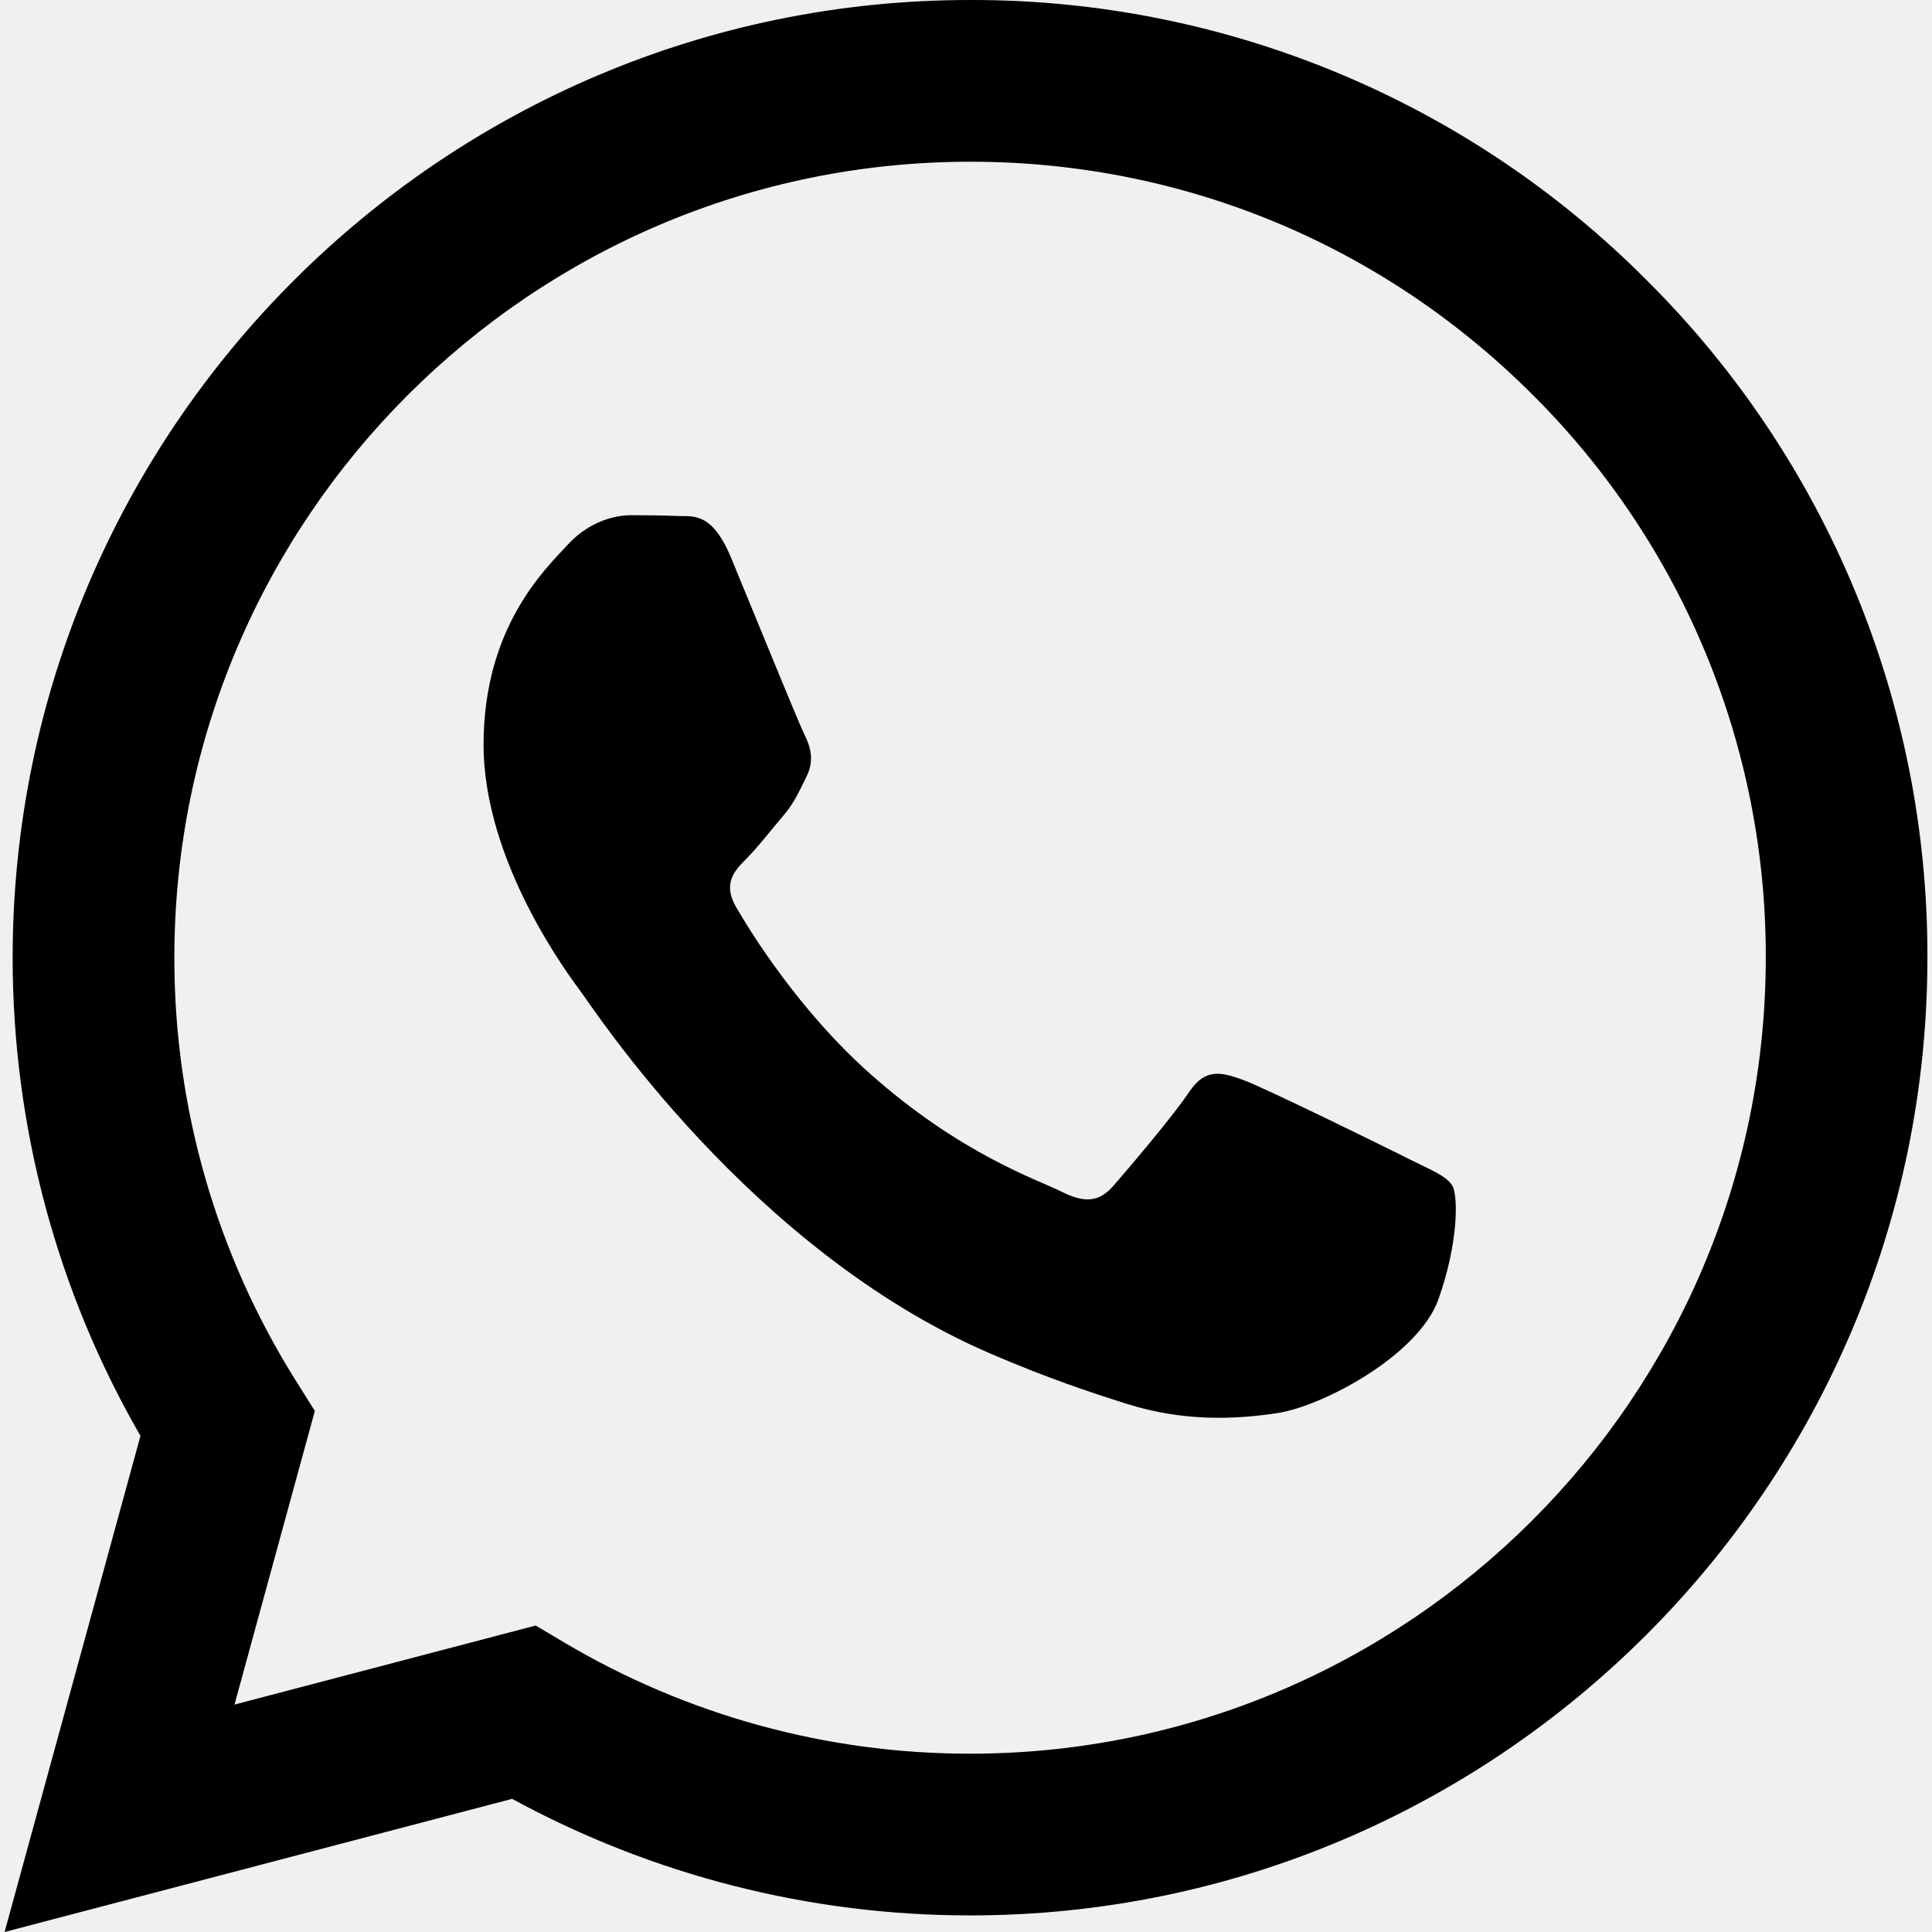
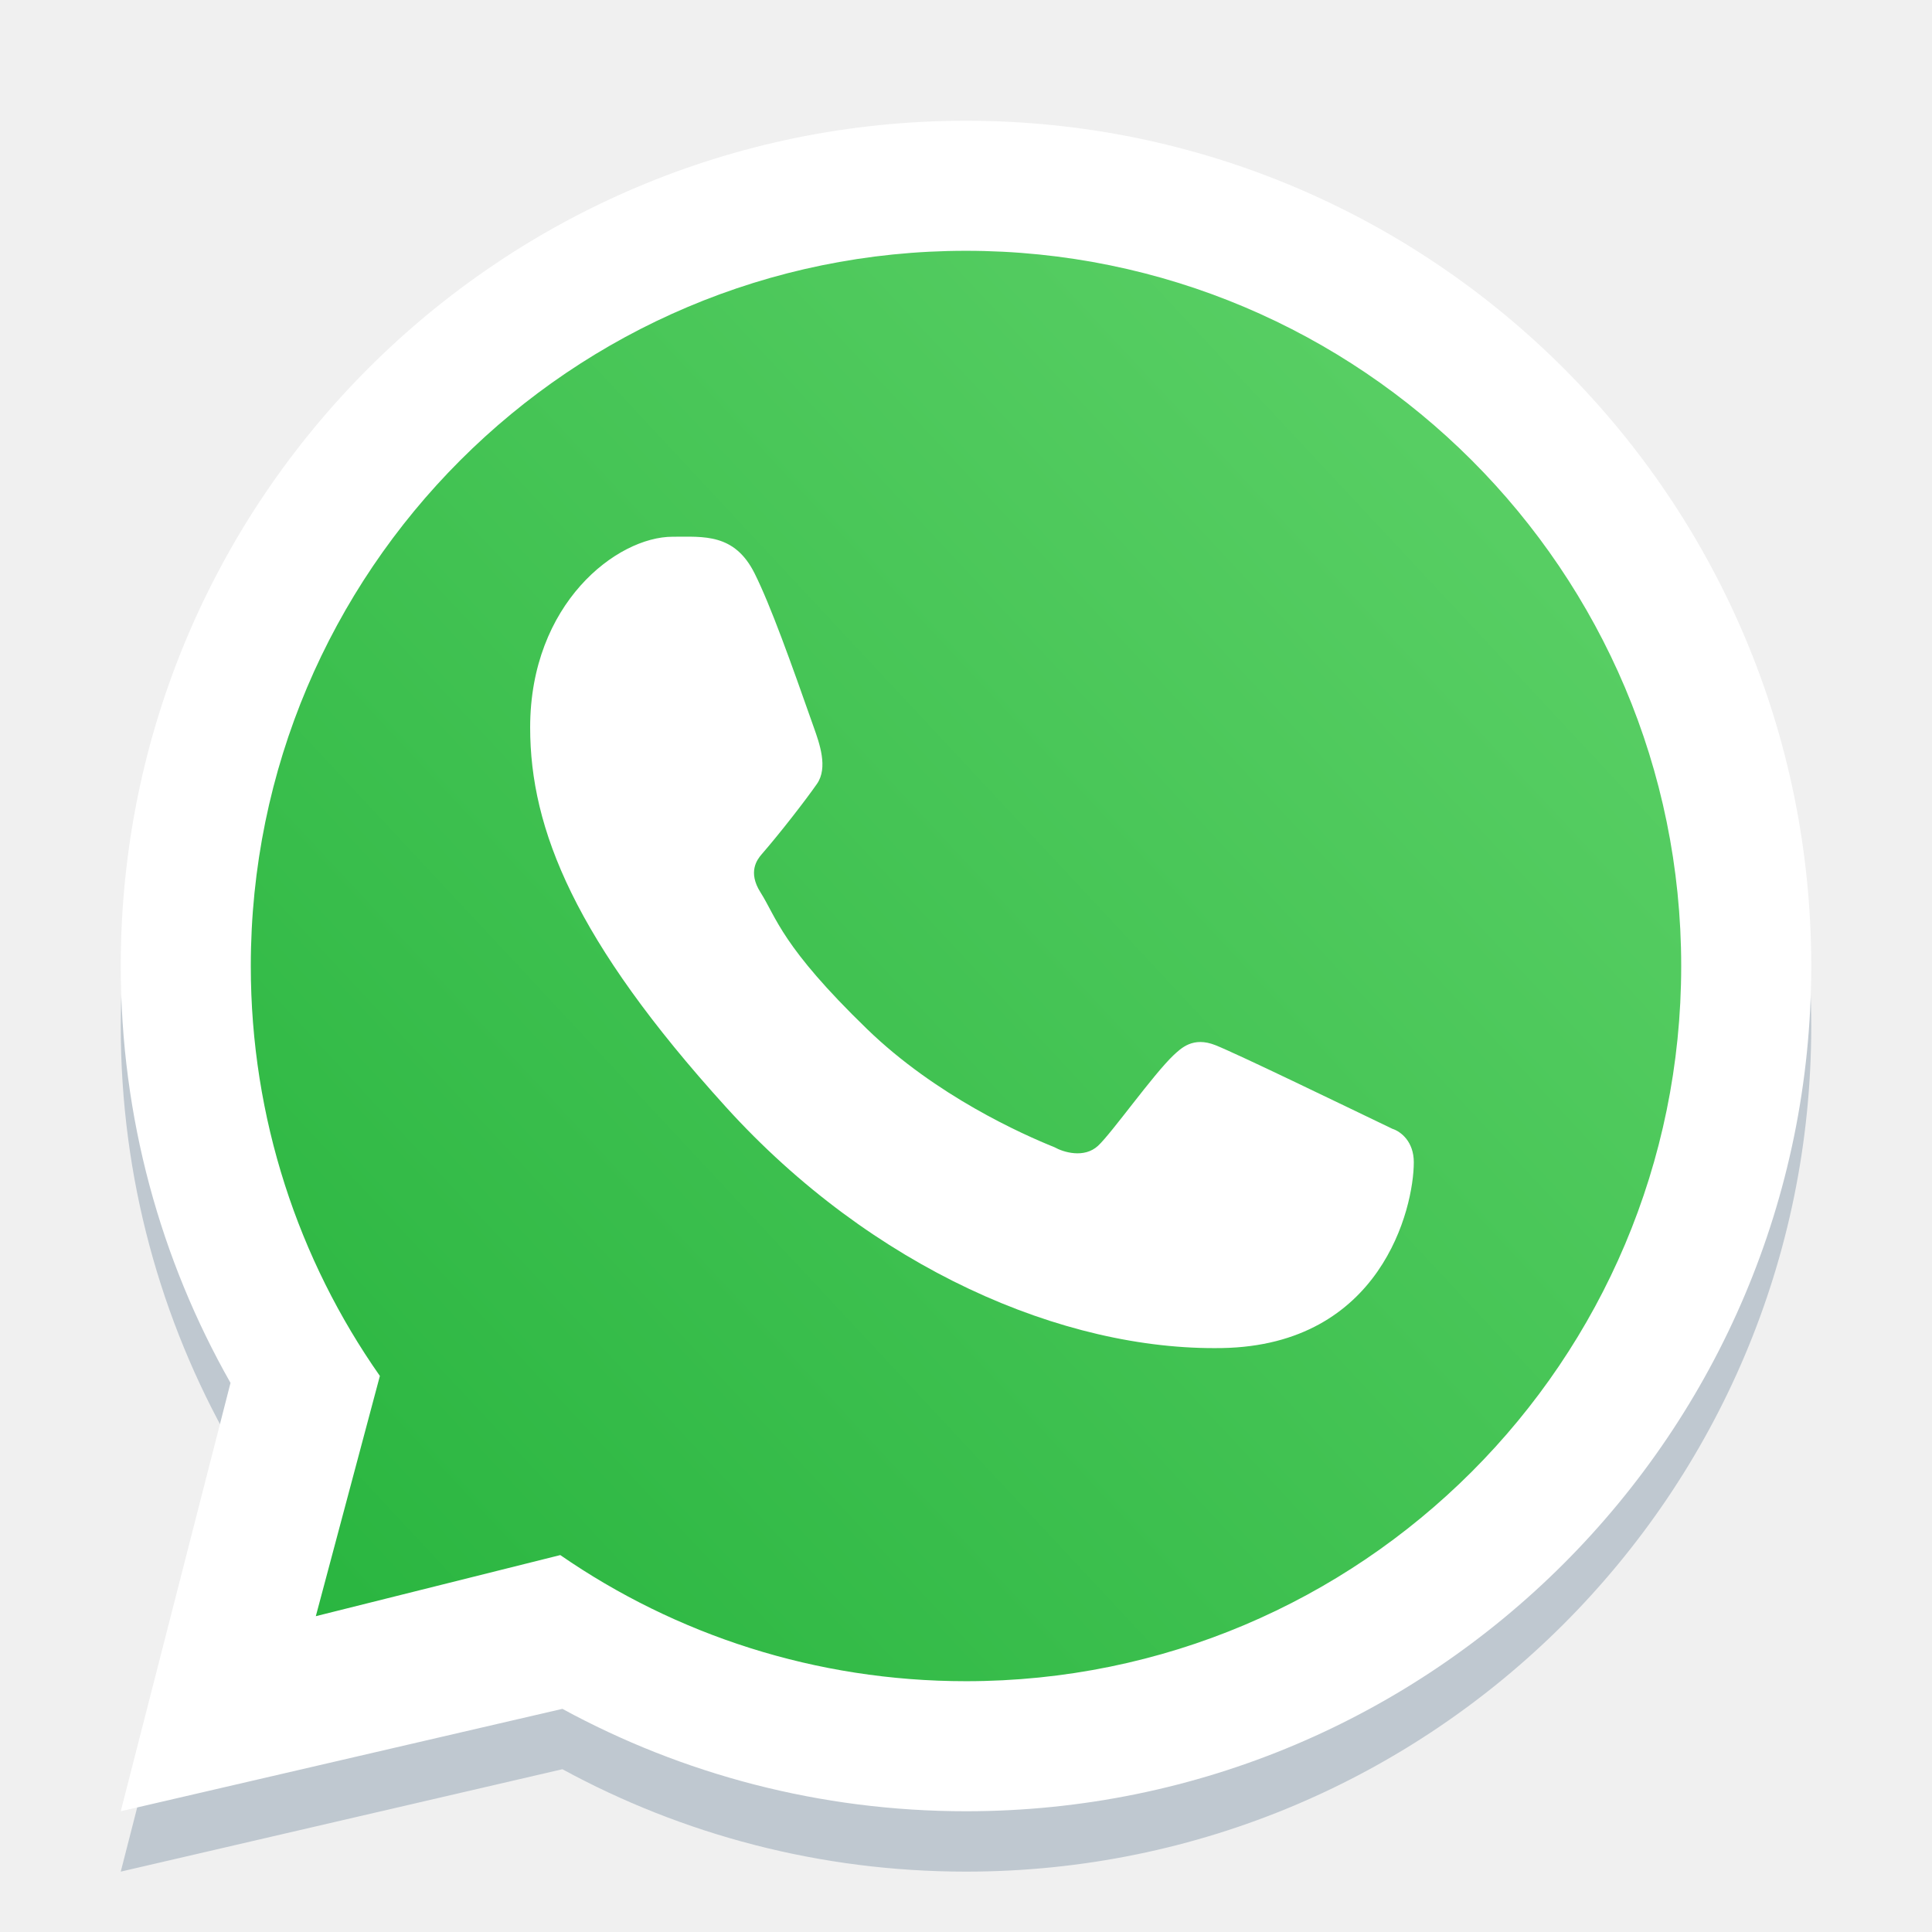
- <svg xmlns="http://www.w3.org/2000/svg" role="img" viewBox="0 0 24 24">
-   <path d="M17.472 14.382c-.297-.149-1.758-.867-2.03-.967-.273-.099-.471-.148-.67.15-.197.297-.767.966-.94 1.164-.173.199-.347.223-.644.075-.297-.15-1.255-.463-2.39-1.475-.883-.788-1.48-1.761-1.653-2.059-.173-.297-.018-.458.13-.606.134-.133.298-.347.446-.52.149-.174.198-.298.298-.497.099-.198.05-.371-.025-.52-.075-.149-.669-1.612-.916-2.207-.242-.579-.487-.5-.669-.51-.173-.008-.371-.01-.57-.01-.198 0-.52.074-.792.372-.272.297-1.04 1.016-1.04 2.479 0 1.462 1.065 2.875 1.213 3.074.149.198 2.096 3.2 5.077 4.487.709.306 1.262.489 1.694.625.712.227 1.36.195 1.871.118.571-.085 1.758-.719 2.006-1.413.248-.694.248-1.289.173-1.413-.074-.124-.272-.198-.57-.347m-5.421 7.403h-.004a9.87 9.87 0 01-5.031-1.378l-.361-.214-3.741.982.998-3.648-.235-.374a9.86 9.86 0 01-1.51-5.26c.001-5.45 4.436-9.884 9.888-9.884 2.64 0 5.122 1.03 6.988 2.898a9.825 9.825 0 012.893 6.994c-.003 5.45-4.437 9.884-9.885 9.884m8.413-18.297A11.815 11.815 0 0012.05 0C5.495 0 .16 5.335.157 11.892c0 2.096.547 4.142 1.588 5.945L.057 24l6.305-1.654a11.882 11.882 0 005.683 1.448h.005c6.554 0 11.89-5.335 11.893-11.893a11.821 11.821 0 00-3.48-8.413Z" />
+ <svg xmlns="http://www.w3.org/2000/svg" width="800px" height="800px" viewBox="0 0 32 32" fill="none">
+   <path fill-rule="evenodd" clip-rule="evenodd" d="M16 31C23.732 31 30 24.732 30 17C30 9.268 23.732 3 16 3C8.268 3 2 9.268 2 17C2 19.511 2.661 21.867 3.818 23.905L2 31L9.315 29.304C11.301 30.385 13.579 31 16 31ZM16 28.846C22.543 28.846 27.846 23.543 27.846 17C27.846 10.458 22.543 5.154 16 5.154C9.458 5.154 4.154 10.458 4.154 17C4.154 19.526 4.944 21.867 6.292 23.79L5.231 27.769L9.28 26.757C11.189 28.075 13.505 28.846 16 28.846Z" fill="#BFC8D0" />
+   <path d="M28 16C28 22.627 22.627 28 16 28C13.472 28 11.127 27.218 9.193 25.884L5.091 26.909L6.166 22.878C4.801 20.931 4 18.559 4 16C4 9.373 9.373 4 16 4C22.627 4 28 9.373 28 16Z" fill="url(#paint0_linear_87_7264)" />
+   <path fill-rule="evenodd" clip-rule="evenodd" d="M16 30C23.732 30 30 23.732 30 16C30 8.268 23.732 2 16 2C8.268 2 2 8.268 2 16C2 18.511 2.661 20.867 3.818 22.905L2 30L9.315 28.304C11.301 29.385 13.579 30 16 30ZM16 27.846C22.543 27.846 27.846 22.543 27.846 16C27.846 9.458 22.543 4.154 16 4.154C9.458 4.154 4.154 9.458 4.154 16C4.154 18.526 4.944 20.867 6.292 22.79L5.231 26.769L9.28 25.757C11.189 27.075 13.505 27.846 16 27.846Z" fill="white" />
+   <path d="M12.5 9.5C12.167 8.831 11.656 8.89 11.141 8.89C10.219 8.89 8.781 9.995 8.781 12.05C8.781 13.734 9.523 15.578 12.024 18.336C14.438 20.998 17.609 22.375 20.242 22.328C22.875 22.281 23.417 20.015 23.417 19.25C23.417 18.911 23.206 18.742 23.061 18.696C22.164 18.265 20.509 17.463 20.133 17.312C19.756 17.162 19.56 17.366 19.438 17.477C19.096 17.802 18.419 18.761 18.188 18.977C17.956 19.192 17.61 19.083 17.466 19.002C16.937 18.789 15.503 18.151 14.36 17.043C12.945 15.672 12.862 15.2 12.596 14.78C12.383 14.444 12.539 14.238 12.617 14.148C12.922 13.797 13.343 13.254 13.531 12.984C13.72 12.714 13.57 12.305 13.48 12.05C13.094 10.953 12.766 10.035 12.5 9.5Z" fill="white" />
+   <defs>
+     <linearGradient id="paint0_linear_87_7264" x1="26.5" y1="7" x2="4" y2="28" gradientUnits="userSpaceOnUse">
+       <stop stop-color="#5BD066" />
+       <stop offset="1" stop-color="#27B43E" />
+     </linearGradient>
+   </defs>
</svg>
